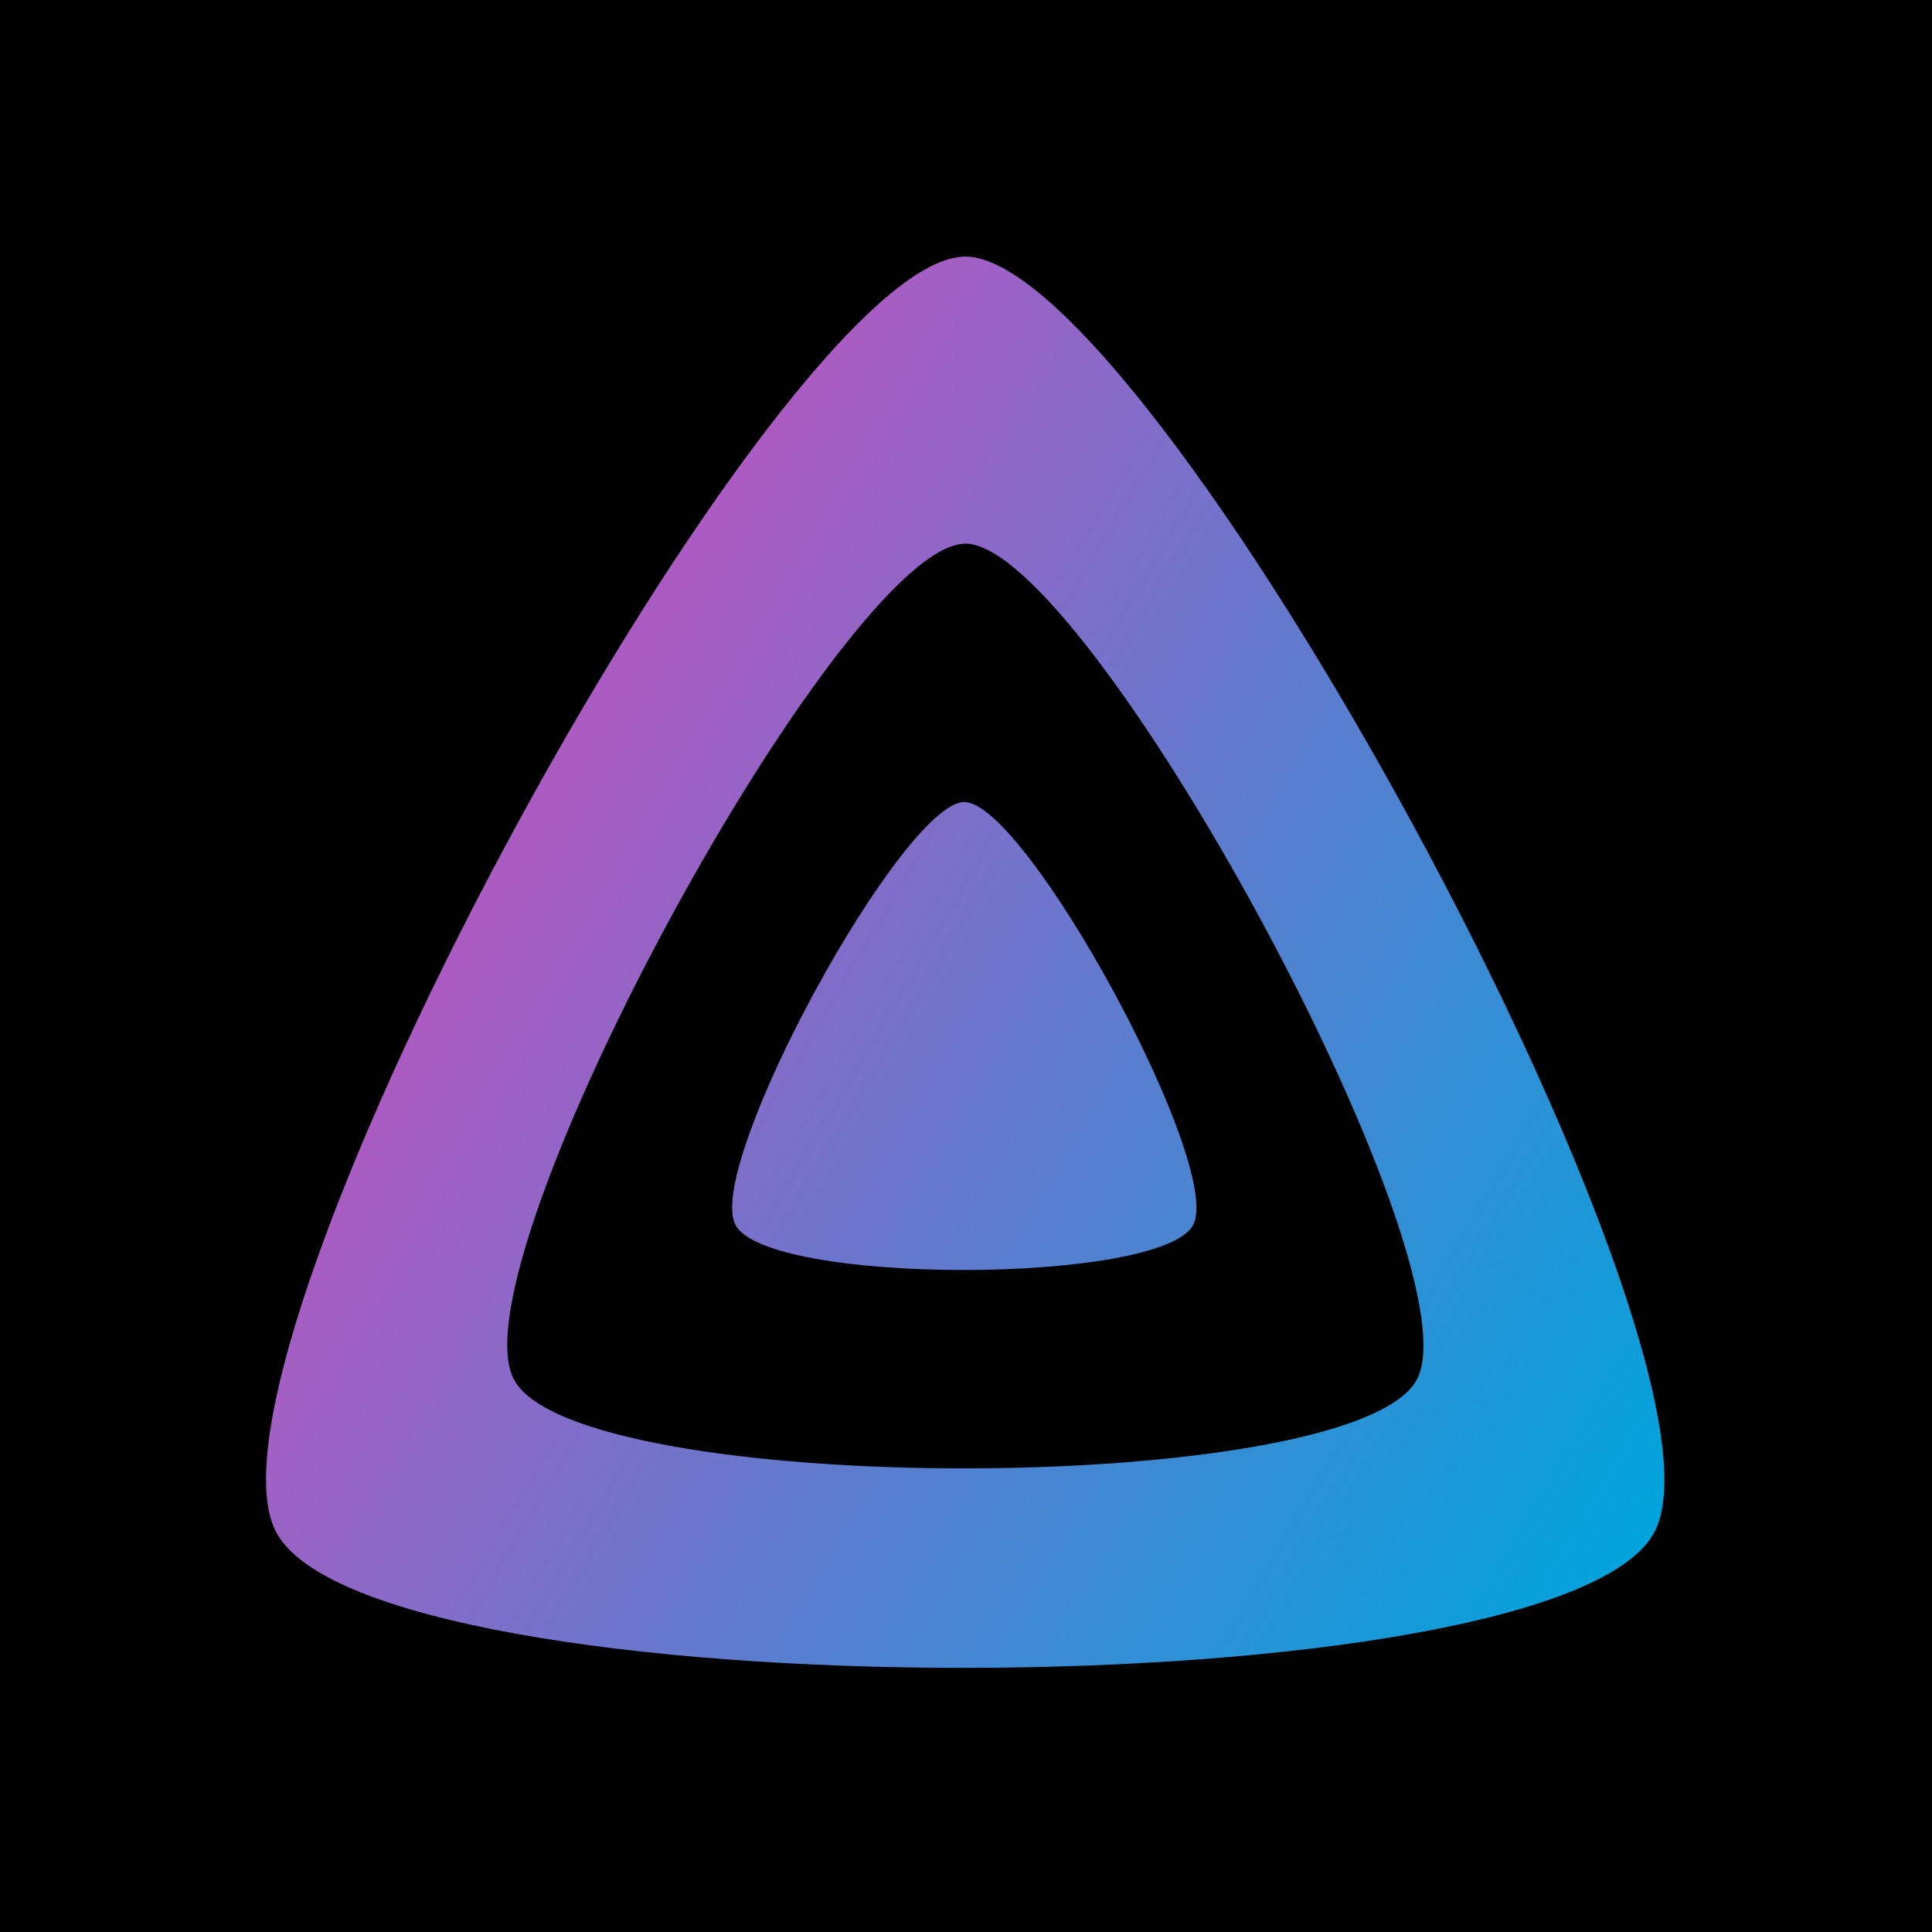
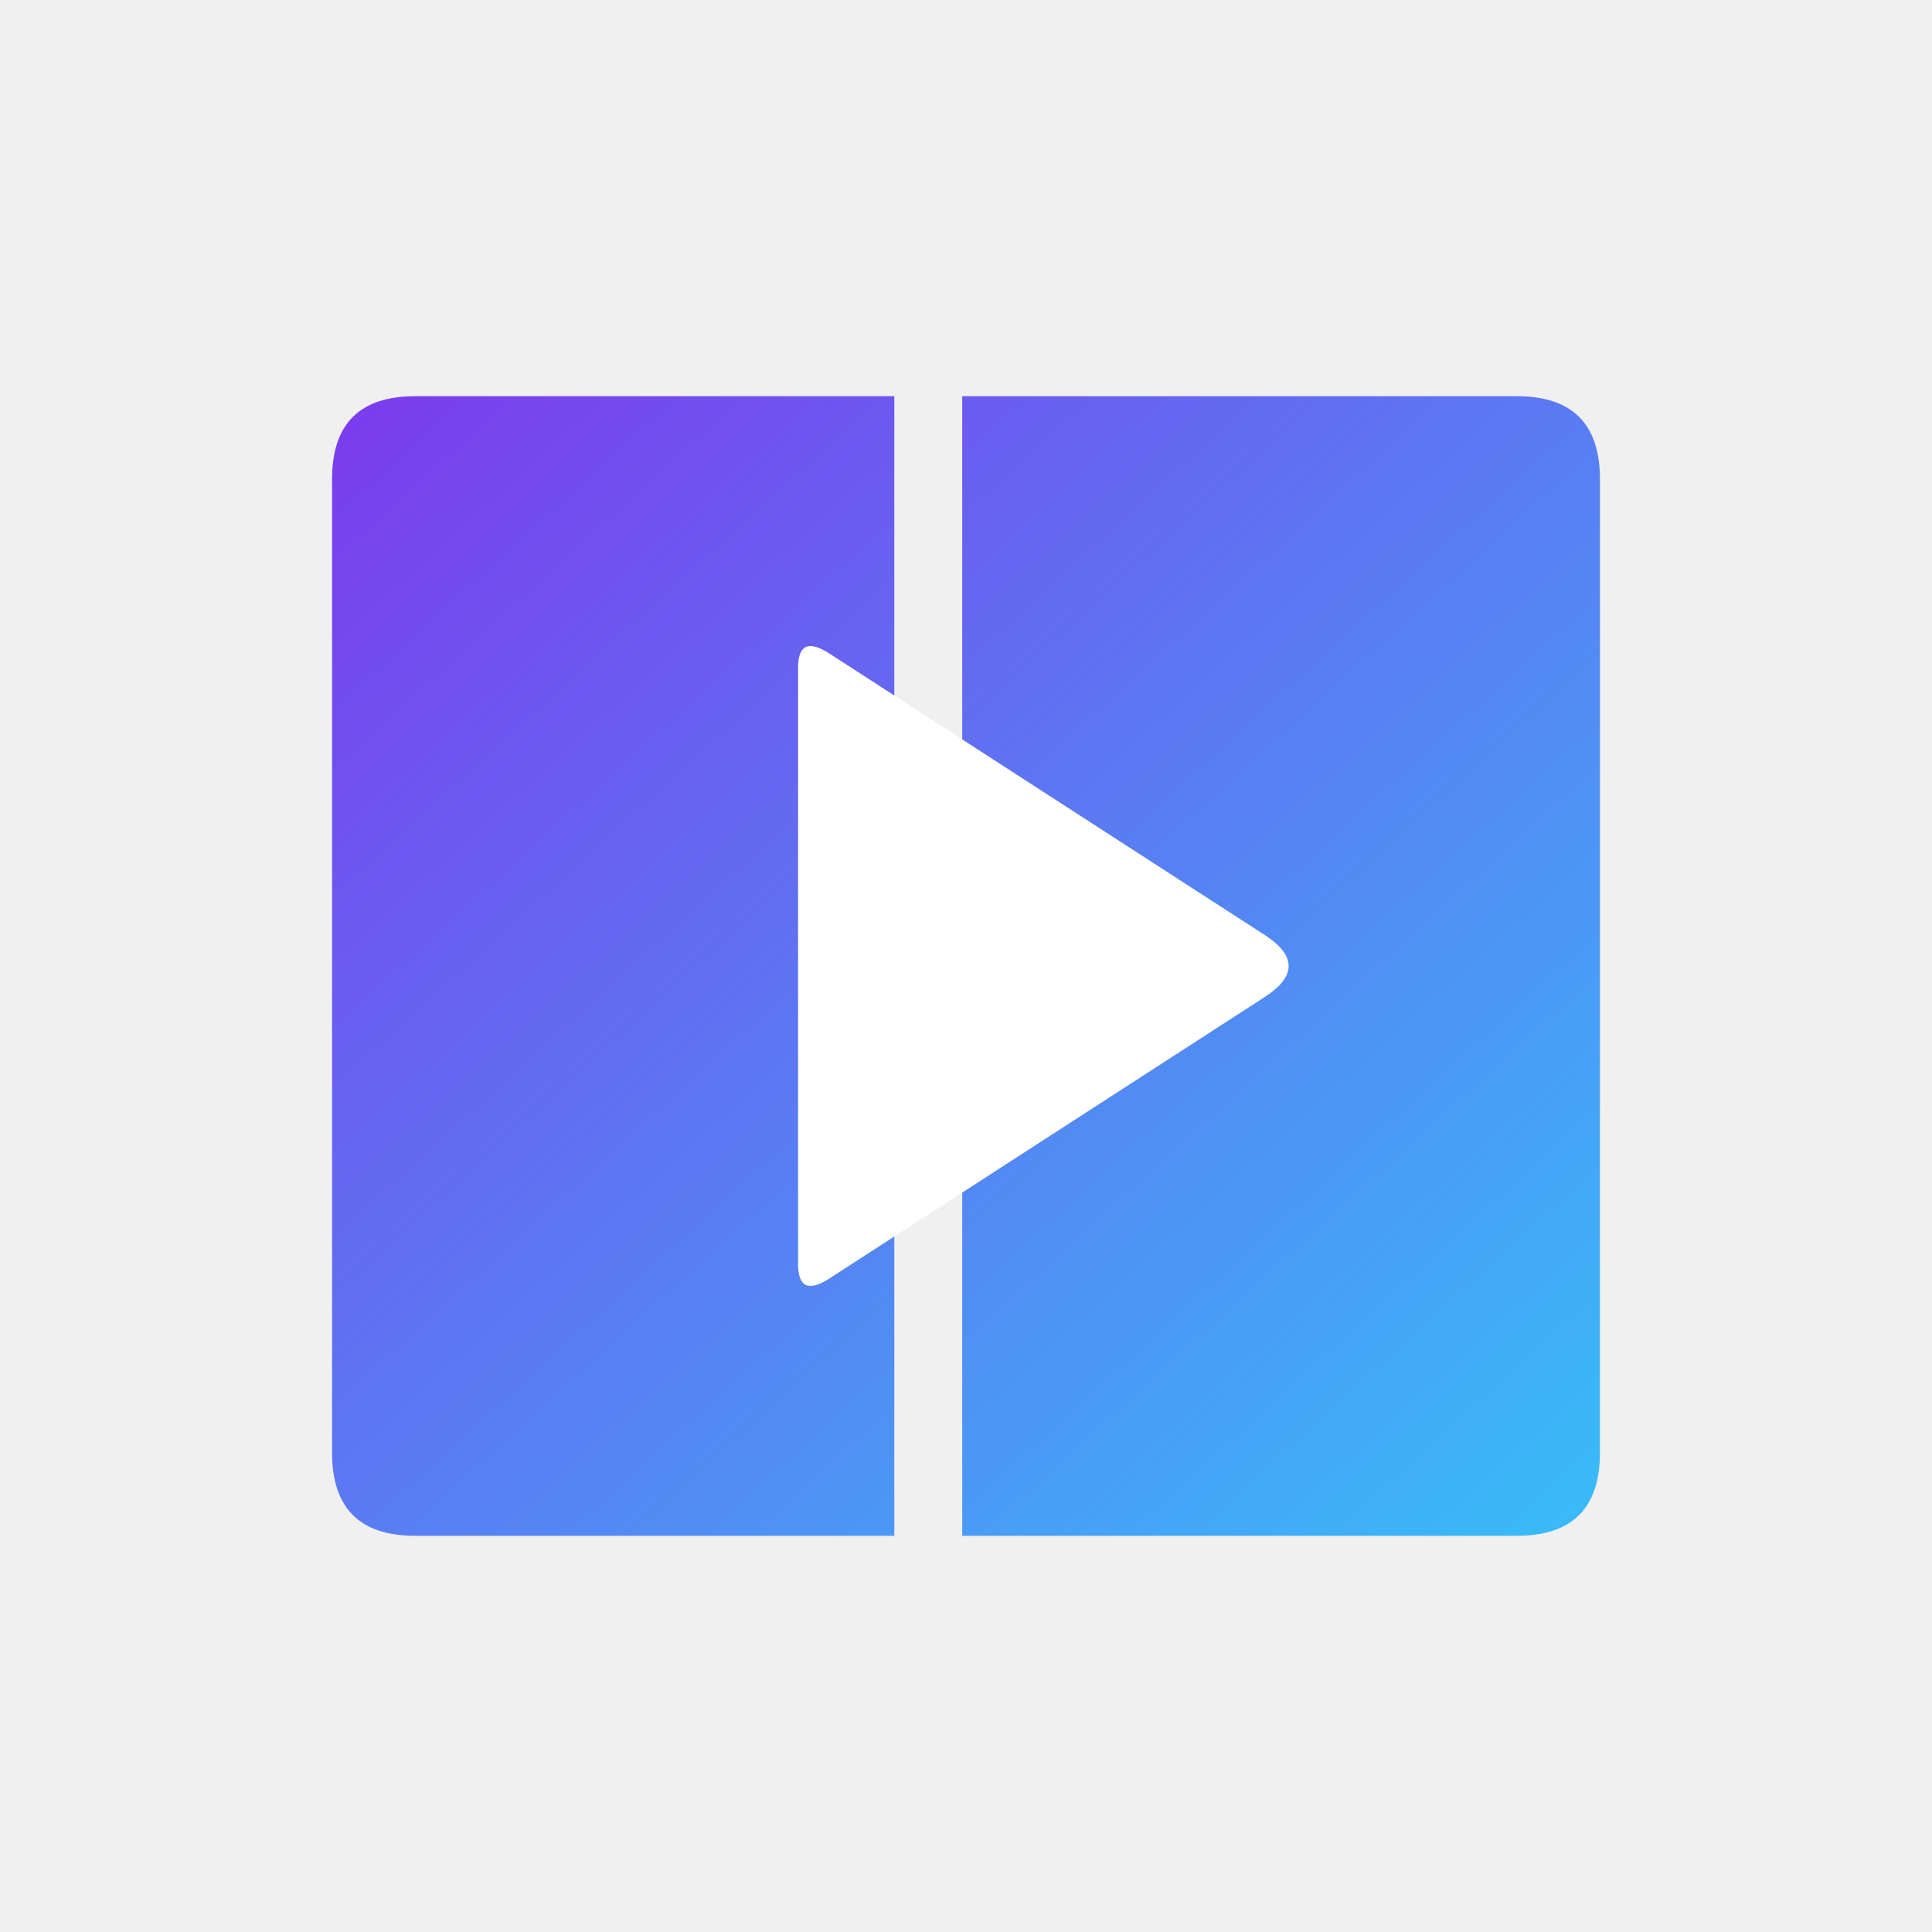
- <svg xmlns="http://www.w3.org/2000/svg" width="1024px" height="1024px" viewBox="0 0 1024 1024" version="1.1">
+ <svg xmlns="http://www.w3.org/2000/svg" width="1024" height="1024" viewBox="0 0 1024 1024">
  <defs>
-     <linearGradient x1="19.825%" y1="41.162%" x2="100.659%" y2="88.697%" id="linearGradient-1">
-       <stop stop-color="#AA5CC3" offset="0%" />
-       <stop stop-color="#00A4DC" offset="100%" />
+     <linearGradient id="duofin" x1="0" y1="0" x2="1" y2="1">
+       <stop stop-color="#7C3AED" />
+       <stop offset="1" stop-color="#38BDF8" />
    </linearGradient>
  </defs>
-   <g id="Dark" stroke="none" stroke-width="1" fill="none" fill-rule="evenodd">
-     <g id="AppIcon-dark-jellyfin" fill-rule="nonzero">
-       <rect id="solid-background" fill="#000000" x="0" y="0" width="1024" height="1024" />
-       <path d="M511.582,136 C609.712,136 924.915,714.817 877.299,811.251 C829.684,907.686 194.101,908.811 145.96,811.251 C97.819,713.692 413.548,136 511.582,136 Z M511.678,288.156 C447.42,288.156 240.555,666.678 272.102,730.598 C303.649,794.518 720.072,793.811 751.269,730.598 C782.466,667.369 575.935,288.156 511.678,288.156 Z M511.11,425.091 C543.724,425.107 648.323,617.009 632.518,648.998 C616.713,680.987 405.682,681.341 389.701,648.998 C373.721,616.656 478.543,425.091 511.11,425.091 Z" id="Combined-Shape" fill="url(#linearGradient-1)" />
-     </g>
-   </g>
+   <path d="M176 254 Q176 210 220 210 H474 V814 H220 Q176 814 176 770Z M510 210 H804 Q848 210 848 254 V770 Q848 814 804 814 H510Z" fill="url(#duofin)" />
+   <path d="M423 354 Q423 336 439 346 L671 496 Q695 512 671 528 L439 678 Q423 688 423 670Z" fill="white" />
</svg>
